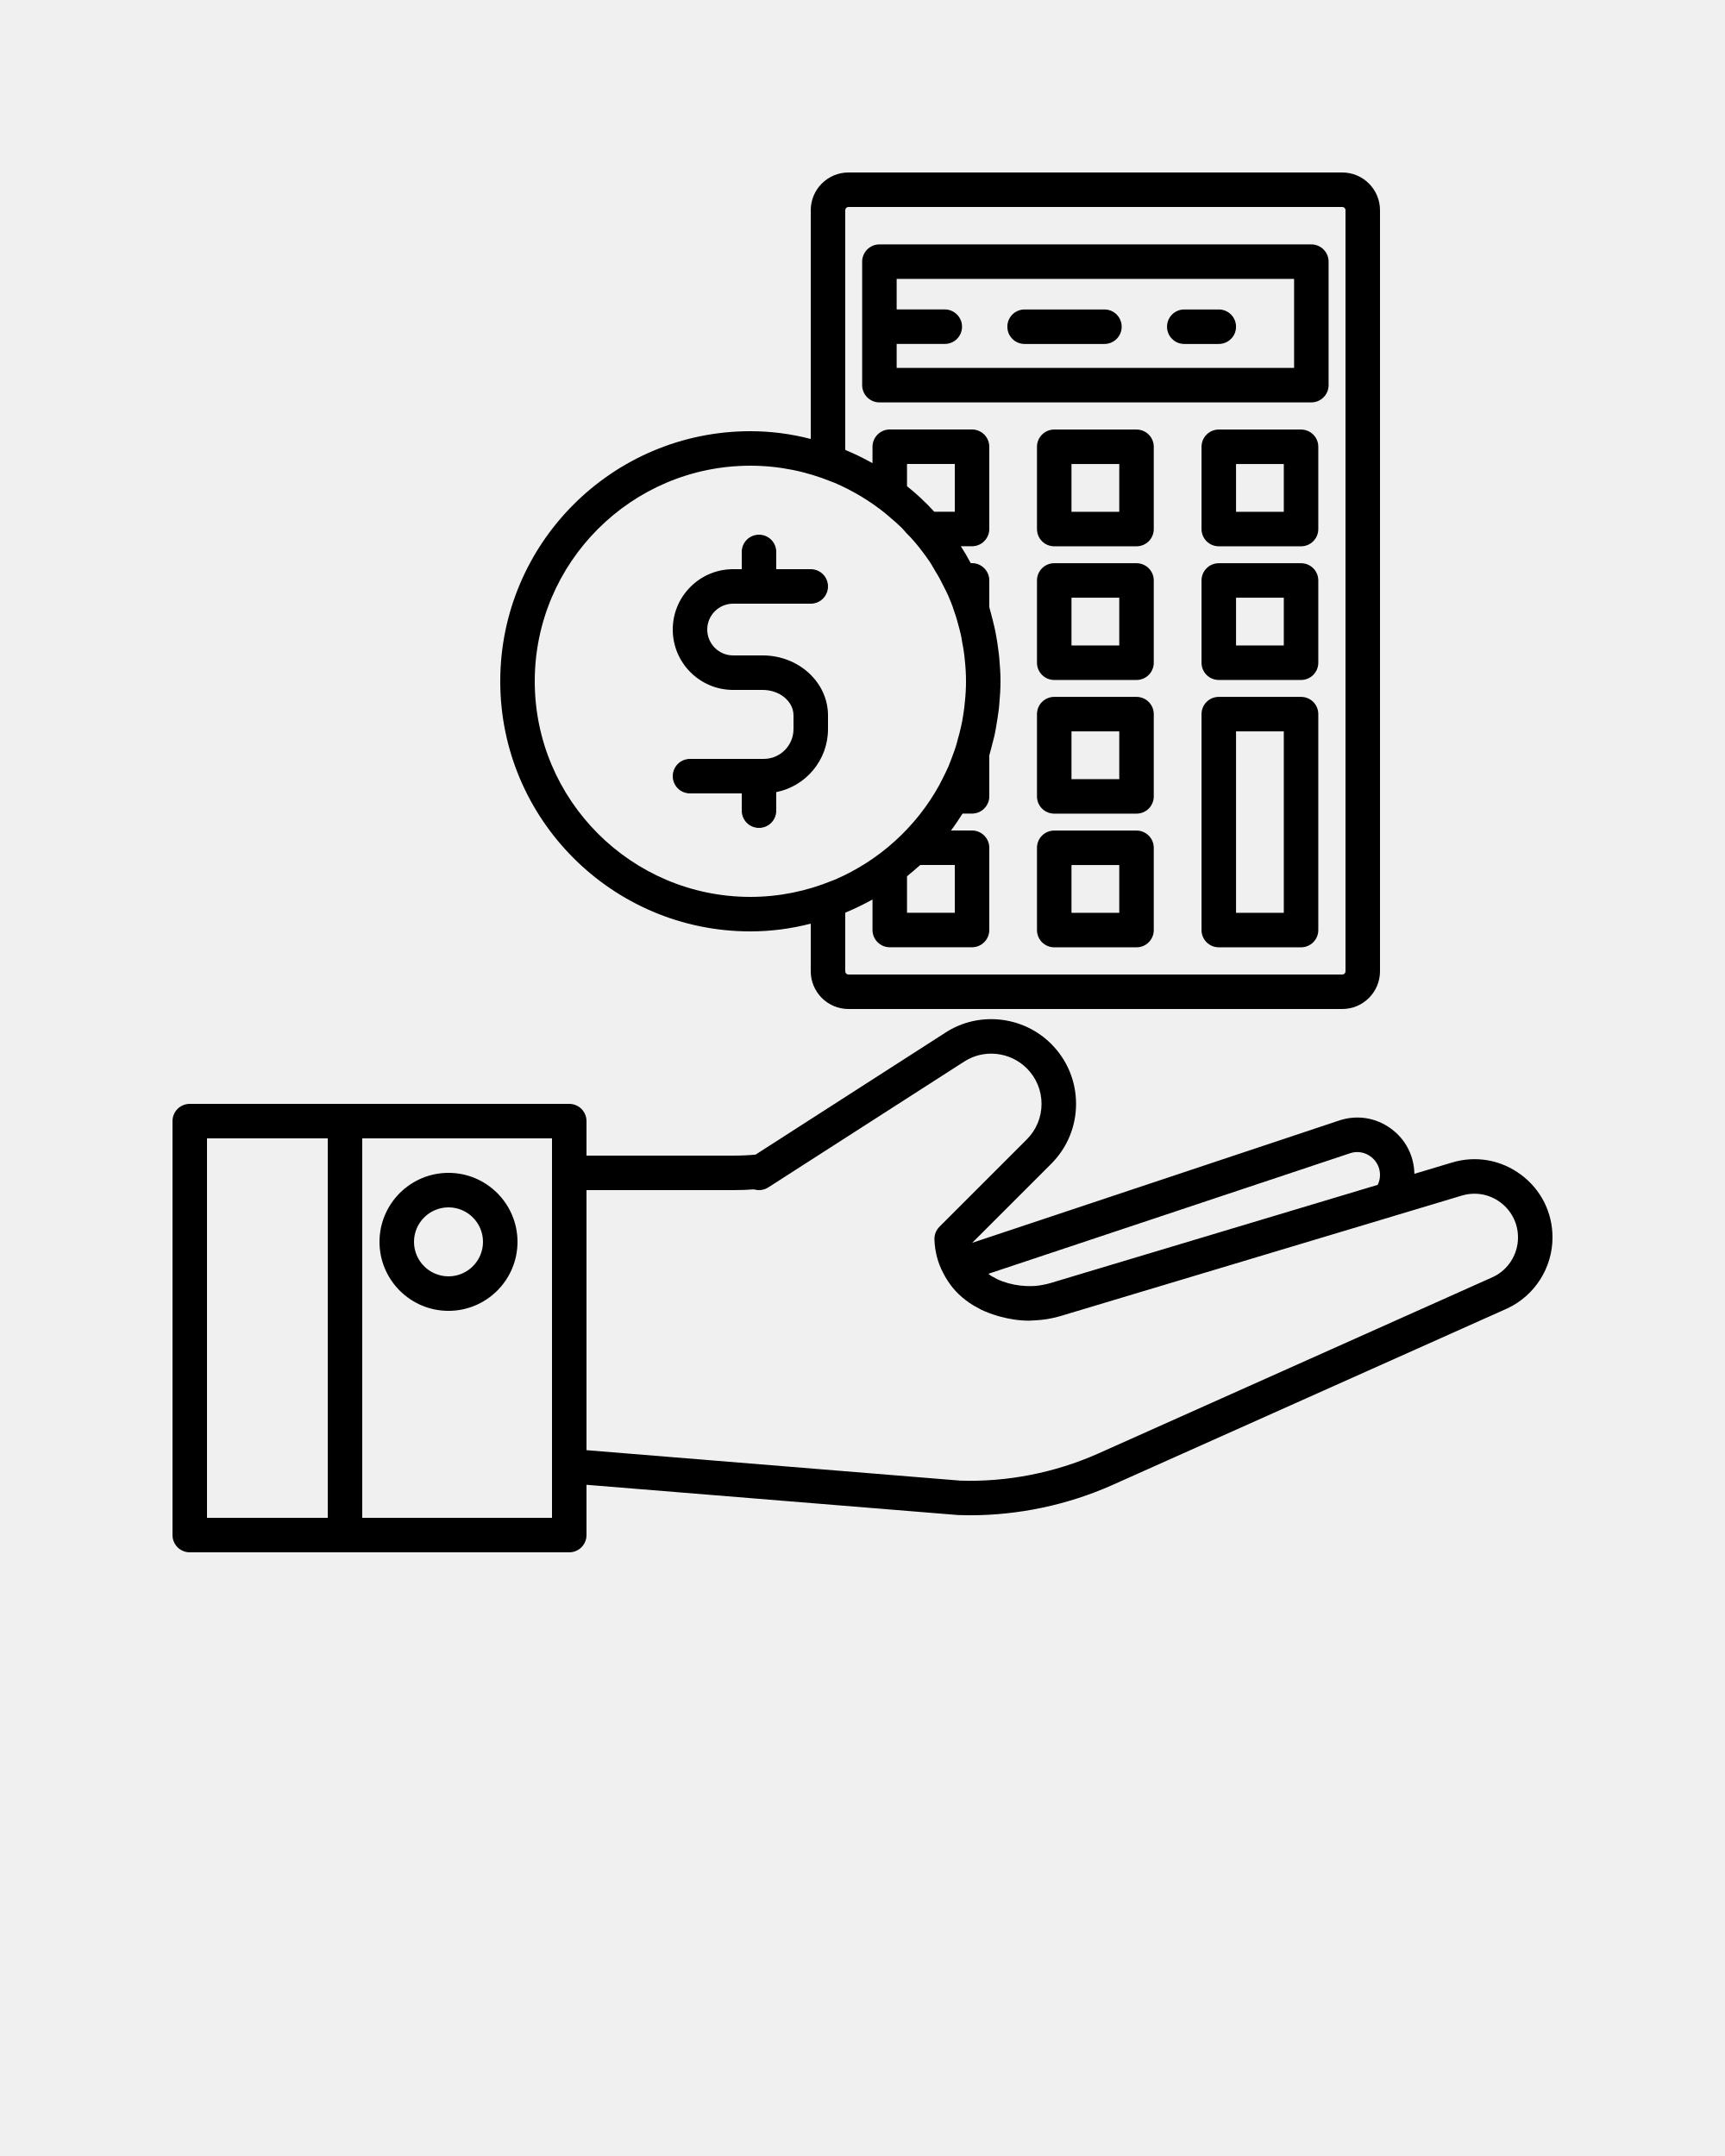
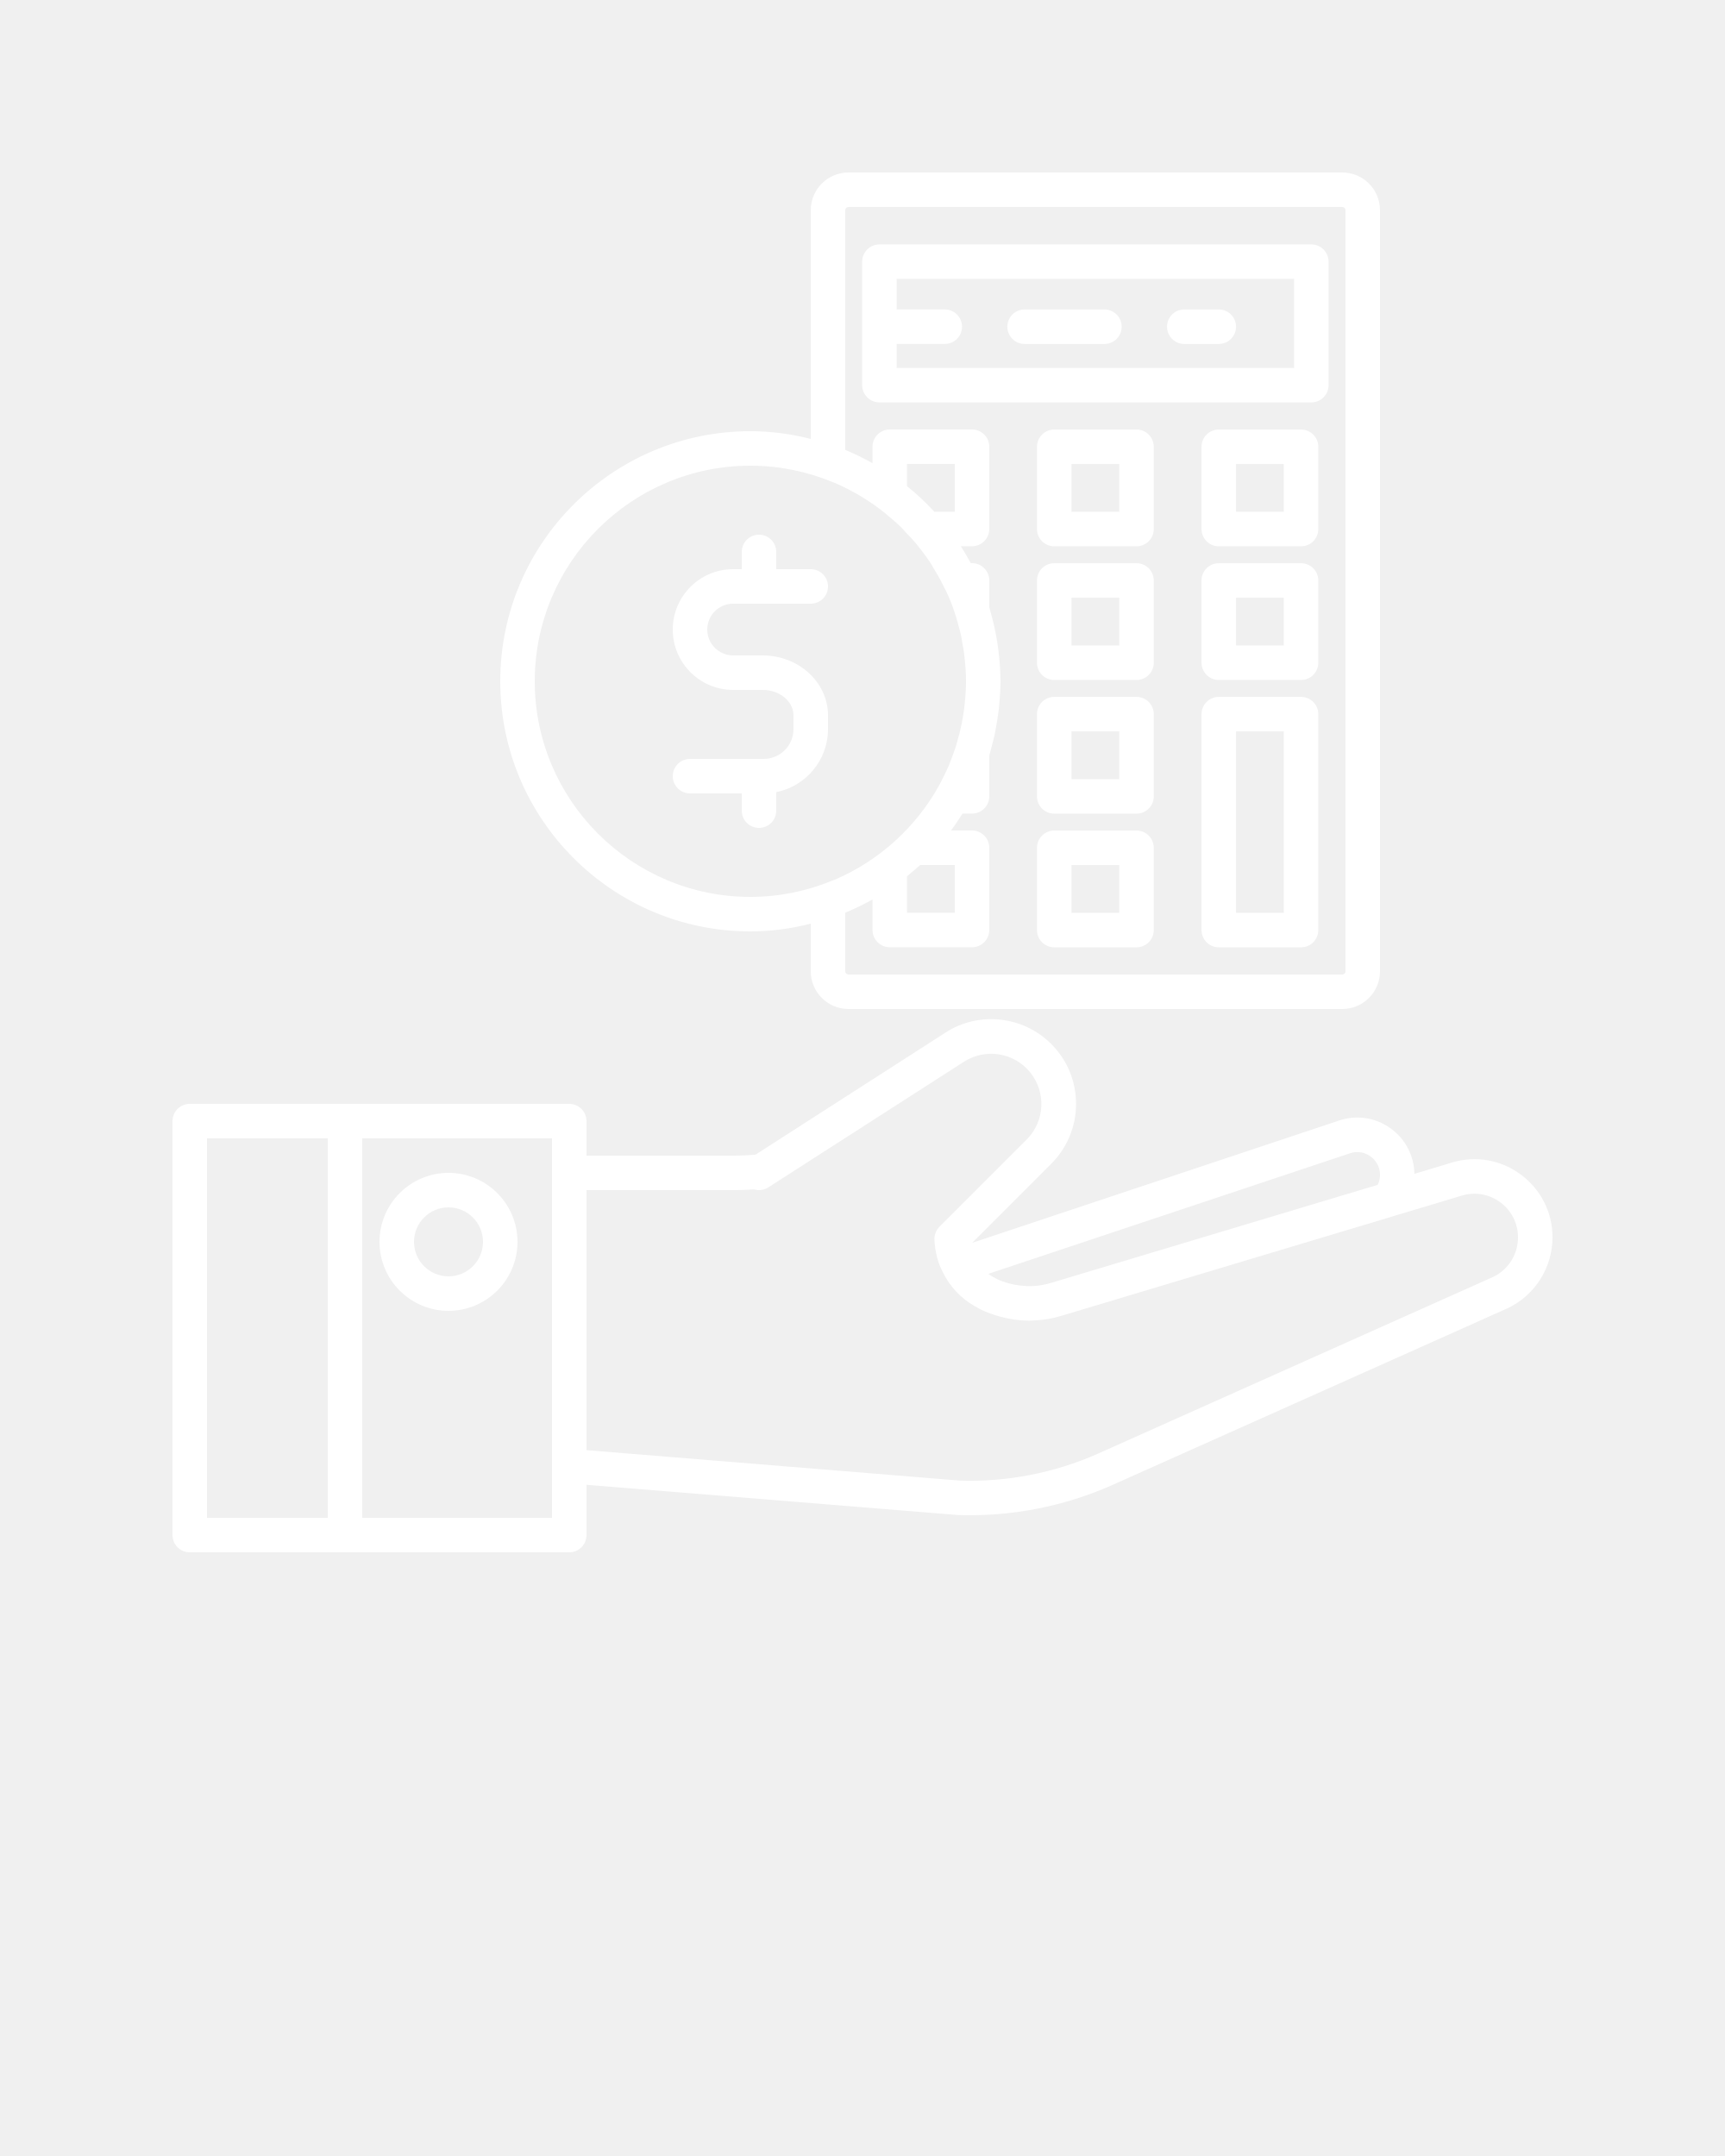
- <svg xmlns="http://www.w3.org/2000/svg" version="1.1" x="0px" y="0px" viewBox="0 0 100 125" style="enable-background:new 0 0 100 100;" xml:space="preserve">
-   <g>
-     <path d="M88.171,68.105c-1.161-0.863-2.617-1.119-3.999-0.703l-2.179,0.654   c-0.02-1.052-0.512-2.009-1.37-2.63c-0.872-0.631-1.955-0.801-2.979-0.465   l-21.287,7.096L60.938,67.477C61.867,66.547,62.38,65.312,62.38,64   s-0.513-2.547-1.442-3.477c-1.629-1.629-4.207-1.905-6.129-0.654l-11.007,7.073   C43.393,66.981,42.963,67,42.49,67H34v-2c0-0.553-0.447-1-1-1H11c-0.553,0-1,0.447-1,1v24   c0,0.553,0.447,1,1,1h22c0.553,0,1-0.447,1-1v-2.915l21.546,1.754   c0.229,0.008,0.457,0.013,0.686,0.013c2.815,0,5.642-0.597,8.217-1.738   l22.936-10.257C88.973,75.112,90,73.501,90,71.75v-0.01   C90,70.294,89.333,68.969,88.171,68.105z M19,88h-7V66h7V88z M32,68v17v3H21V66h11V68z M78.272,66.86   c0.402-0.134,0.831-0.064,1.178,0.187C79.8,67.3,80,67.691,80,68.12   c0,0.203-0.046,0.398-0.133,0.575l-18.952,5.689   c-0.069,0.022-0.14,0.04-0.249,0.067c-0.029,0.004-0.058,0.01-0.087,0.016   c-0.883,0.211-1.974,0.078-2.786-0.312l-0.346-0.19   c-0.055-0.033-0.098-0.077-0.149-0.114L78.272,66.86z M88,71.75   c0,0.978-0.574,1.879-1.448,2.287L63.635,84.286   c-2.507,1.112-5.284,1.648-7.974,1.557L34,84.078V69h8.49   c0.432,0,0.834-0.014,1.22-0.043c0.272,0.082,0.57,0.046,0.814-0.105   l11.37-7.303c1.139-0.74,2.662-0.575,3.629,0.389   c0.553,0.553,0.856,1.285,0.856,2.062s-0.304,1.51-0.856,2.062l-5.061,5.061   c-0.197,0.197-0.303,0.467-0.292,0.746c0.027,0.712,0.205,1.377,0.514,1.945   c0.077,0.157,0.169,0.313,0.264,0.456c0.357,0.557,0.863,1.042,1.498,1.425   l0.427,0.234c0.296,0.144,0.606,0.255,0.922,0.351   c0.054,0.016,0.107,0.032,0.162,0.047c0.555,0.154,1.128,0.242,1.703,0.242   c0.085,0,0.167-0.01,0.25-0.014c0.056-0.002,0.11-0.006,0.166-0.009   c0.32-0.021,0.636-0.058,0.938-0.128c0.049-0.009,0.096-0.019,0.129-0.027   c0.116-0.028,0.238-0.06,0.354-0.095l19.29-5.79   c0.003-0.001,0.005-0.003,0.007-0.003l3.954-1.187   c0.773-0.229,1.584-0.088,2.229,0.393C87.627,70.193,88,70.933,88,71.74V71.75z" />
-     <path d="M26,76c2.206,0,4-1.794,4-4s-1.794-4-4-4s-4,1.794-4,4S23.794,76,26,76z M26,70   c1.103,0,2,0.897,2,2s-0.897,2-2,2s-2-0.897-2-2S24.897,70,26,70z" />
-     <path d="M77.81,10H49.19C47.98,10,47,10.98,47,12.19v13.26   C45.88,25.16,44.71,25,43.5,25c-8,0-14.5,6.5-14.5,14.5S35.5,54,43.5,54   c1.21,0,2.38-0.16,3.5-0.45v2.76C47,57.52,47.98,58.5,49.19,58.5h28.62   C79.02,58.5,80,57.52,80,56.31V12.19C80,10.98,79.02,10,77.81,10z M48.24,51.06   C46.78,51.66,45.18,52,43.5,52C36.61,52,31,46.39,31,39.5S36.61,27,43.5,27   c1.68,0,3.28,0.34,4.74,0.94C48.29,27.96,48.35,27.98,48.4,28   c1.06,0.46,2.04,1.05,2.92,1.76c0.09,0.08,0.18,0.15,0.27,0.23   c0.23,0.19,0.45,0.39,0.67,0.6c0.09,0.1,0.19,0.2,0.28,0.31   c0.18,0.18,0.35,0.36,0.51,0.55c0.3,0.36,0.58,0.73,0.84,1.11   c0.09,0.13,0.16,0.26,0.24,0.4c0.18,0.29,0.35,0.58,0.5,0.89   c0.13,0.25,0.26,0.5,0.37,0.75c0.01,0.02,0.02,0.04,0.02,0.06   C55.17,35,55.29,35.34,55.4,35.69c0.05,0.15,0.09,0.3,0.13,0.45   c0.06,0.22,0.12,0.43,0.17,0.65c0.03,0.15,0.06,0.3,0.08,0.45   c0.05,0.24,0.09,0.49,0.12,0.73c0.01,0.13,0.03,0.26,0.04,0.39   C55.98,38.73,56,39.11,56,39.5s-0.02,0.76-0.06,1.14   c-0.01,0.13-0.03,0.26-0.04,0.39C55.87,41.27,55.83,41.51,55.79,41.75   c-0.03,0.16-0.06,0.31-0.1,0.47c-0.04,0.21-0.1,0.41-0.16,0.62   C55.49,43,55.45,43.16,55.4,43.31c-0.02,0.07-0.05,0.14-0.07,0.21   c-0.11,0.3-0.22,0.6-0.34,0.9c-0.11,0.25-0.23,0.49-0.35,0.73   c-0.07,0.12-0.12,0.25-0.19,0.37C53.11,47.95,50.98,49.89,48.4,51   C48.35,51.02,48.29,51.04,48.24,51.06z M52.58,28.19v-1.29h2.77v2.77   h-1.19c-0.24-0.27-0.5-0.53-0.76-0.77c-0.02-0.02-0.03-0.03-0.04-0.04   C53.11,28.63,52.85,28.4,52.58,28.19z M55.35,50.15v2.77h-2.77v-2.11   c0.06-0.05,0.11-0.1,0.17-0.15c0.14-0.11,0.27-0.22,0.39-0.33   c0.07-0.06,0.14-0.12,0.21-0.18H55.35z M78,56.31   C78,56.42,77.92,56.5,77.81,56.5H49.19C49.08,56.5,49,56.42,49,56.31v-3.39   c0.03-0.01,0.05-0.03,0.08-0.04c0.48-0.2,0.95-0.43,1.41-0.68   c0.03-0.02,0.06-0.03,0.09-0.05v1.77c0,0.55,0.45,1,1,1h4.77   c0.55,0,1-0.45,1-1v-4.77c0-0.55-0.45-1-1-1h-1.22   c0.24-0.32,0.46-0.65,0.67-0.98h0.55c0.55,0,1-0.45,1-1v-2.37   c0.04-0.14,0.07-0.28,0.11-0.41c0.06-0.25,0.13-0.5,0.19-0.74   c0.04-0.18,0.07-0.36,0.1-0.54c0.05-0.27,0.09-0.55,0.13-0.83   c0.02-0.15,0.04-0.3,0.05-0.46C57.97,40.38,58,39.94,58,39.5   s-0.03-0.89-0.07-1.33c-0.01-0.14-0.03-0.29-0.05-0.44   c-0.03-0.29-0.08-0.57-0.13-0.86c-0.03-0.17-0.06-0.33-0.1-0.5   c-0.06-0.27-0.13-0.53-0.2-0.8c-0.04-0.12-0.06-0.25-0.1-0.37   v-1.55c0-0.55-0.45-1-1-1h-0.08v-0.01c-0.01-0.02-0.02-0.05-0.04-0.07   c-0.16-0.3-0.34-0.61-0.53-0.9h0.65c0.55,0,1-0.45,1-1v-4.77   c0-0.55-0.45-1-1-1h-4.77c-0.55,0-1,0.45-1,1v0.95   c-0.03-0.02-0.06-0.03-0.1-0.05c-0.45-0.25-0.92-0.48-1.4-0.68   C49.05,26.11,49.03,26.09,49,26.08V12.19C49,12.08,49.08,12,49.19,12h28.62   C77.92,12,78,12.08,78,12.19V56.31z" />
-     <path d="M76.02,14.17H50.98c-0.55,0-1,0.45-1,1v7.16c0,0.55,0.45,1,1,1h25.04   c0.55,0,1-0.45,1-1v-7.16C77.02,14.62,76.57,14.17,76.02,14.17z    M75.02,21.33H51.98v-1.39h2.79c0.55,0,1-0.44,1-1c0-0.55-0.45-1-1-1h-2.79   v-1.77h23.04V21.33z" />
-     <path d="M65.885,24.904h-4.77c-0.553,0-1,0.447-1,1v4.769c0,0.553,0.447,1,1,1h4.77   c0.553,0,1-0.447,1-1v-4.769C66.885,25.352,66.438,24.904,65.885,24.904z M64.885,29.673   h-2.77v-2.769h2.77V29.673z" />
-     <path d="M75.423,24.904h-4.769c-0.553,0-1,0.447-1,1v4.769c0,0.553,0.447,1,1,1h4.769   c0.553,0,1-0.447,1-1v-4.769C76.423,25.352,75.976,24.904,75.423,24.904z    M74.423,29.673h-2.769v-2.769h2.769V29.673z" />
-     <path d="M65.885,32.654h-4.77c-0.553,0-1,0.447-1,1v4.769c0,0.553,0.447,1,1,1h4.77   c0.553,0,1-0.447,1-1v-4.769C66.885,33.102,66.438,32.654,65.885,32.654z M64.885,37.423   h-2.77v-2.769h2.77V37.423z" />
-     <path d="M75.423,32.654h-4.769c-0.553,0-1,0.447-1,1v4.769c0,0.553,0.447,1,1,1h4.769   c0.553,0,1-0.447,1-1v-4.769C76.423,33.102,75.976,32.654,75.423,32.654z    M74.423,37.423h-2.769v-2.769h2.769V37.423z" />
-     <path d="M65.885,40.404h-4.77c-0.553,0-1,0.447-1,1v4.769c0,0.553,0.447,1,1,1h4.77   c0.553,0,1-0.447,1-1v-4.769C66.885,40.852,66.438,40.404,65.885,40.404z M64.885,45.173   h-2.77v-2.769h2.77V45.173z" />
-     <path d="M75.423,40.404h-4.769c-0.553,0-1,0.447-1,1v12.519c0,0.553,0.447,1,1,1h4.769   c0.553,0,1-0.447,1-1V41.404C76.423,40.852,75.976,40.404,75.423,40.404z    M74.423,52.923h-2.769V42.404h2.769V52.923z" />
-     <path d="M65.885,48.154h-4.77c-0.553,0-1,0.447-1,1v4.769c0,0.553,0.447,1,1,1h4.77   c0.553,0,1-0.447,1-1v-4.769C66.885,48.602,66.438,48.154,65.885,48.154z M64.885,52.923   h-2.77v-2.769h2.77V52.923z" />
-     <path d="M64.025,17.942h-4.628c-0.553,0-1,0.447-1,1s0.447,1,1,1h4.628c0.553,0,1-0.447,1-1   S64.578,17.942,64.025,17.942z" />
-     <path d="M70.654,17.942h-2c-0.553,0-1,0.447-1,1s0.447,1,1,1h2c0.553,0,1-0.447,1-1   S71.207,17.942,70.654,17.942z" />
-     <path d="M44.272,44H40c-0.553,0-1,0.447-1,1s0.447,1,1,1h3v1c0,0.553,0.447,1,1,1s1-0.447,1-1   v-1.074c1.708-0.34,3-1.847,3-3.654v-0.793C48,39.564,46.307,38.006,44.224,38   c-0.002,0-0.004,0-0.006,0H42.5c-0.827,0-1.5-0.673-1.5-1.5s0.673-1.5,1.5-1.5H47   c0.553,0,1-0.447,1-1s-0.447-1-1-1h-2v-1c0-0.553-0.447-1-1-1s-1,0.447-1,1v1h-0.5   c-1.93,0-3.5,1.57-3.5,3.5s1.57,3.5,3.5,3.5h1.712C45.198,40,46,40.664,46,41.479v0.793   C46,43.225,45.225,44,44.272,44z" />
+ <svg xmlns="http://www.w3.org/2000/svg" viewBox="0 0 100 125">
+   <g fill="#fff">
+     <path d="M88.17 68.105a4.477 4.477 0 00-3.998-.703l-2.18.655a3.287 3.287 0 00-1.369-2.63 3.28 3.28 0 00-2.98-.465l-21.287 7.096 4.581-4.581c.93-.93 1.443-2.165 1.443-3.477s-.513-2.547-1.443-3.477c-1.628-1.628-4.207-1.905-6.128-.654l-11.007 7.073c-.41.04-.84.058-1.312.058H34v-2a1 1 0 00-1-1H11a1 1 0 00-1 1v24a1 1 0 001 1h22a1 1 0 001-1v-2.915l21.546 1.754a20.373 20.373 0 008.902-1.726l22.936-10.257A4.554 4.554 0 0090 71.75v-.01a4.489 4.489 0 00-1.83-3.635zM19 88h-7V66h7v22zm13-20v20H21V66h11v2zm46.272-1.14a1.292 1.292 0 011.178.187 1.312 1.312 0 01.417 1.648l-18.952 5.689c-.07.022-.14.04-.249.067-.03.004-.058.01-.087.016-.883.21-1.974.078-2.786-.312l-.346-.19c-.054-.033-.097-.078-.15-.114l20.975-6.99zM88 71.75c0 .978-.574 1.879-1.448 2.287l-22.917 10.25a18.309 18.309 0 01-7.974 1.556L34 84.078V69h8.49c.432 0 .834-.014 1.22-.043a1 1 0 00.814-.105l11.37-7.303a2.914 2.914 0 013.63 4.513l-5.061 5.061a.999.999 0 00-.292.746c.027.712.205 1.377.514 1.945a4.549 4.549 0 001.762 1.88l.426.236a6.35 6.35 0 001.084.398 6.394 6.394 0 001.703.242c.085 0 .167-.01.25-.013.056-.002.11-.006.166-.01a5.946 5.946 0 001.068-.154 7.36 7.36 0 00.353-.095l19.29-5.79.007-.004 3.954-1.187a2.506 2.506 0 012.23.393A2.51 2.51 0 0188 71.74v.01z" />
+     <path d="M26 76c2.206 0 4-1.794 4-4s-1.794-4-4-4-4 1.794-4 4 1.794 4 4 4zm0-6c1.103 0 2 .897 2 2s-.897 2-2 2-2-.897-2-2 .897-2 2-2zm51.81-60H49.19c-1.21 0-2.19.98-2.19 2.19v13.26a13.93 13.93 0 00-3.5-.45c-8 0-14.5 6.5-14.5 14.5S35.5 54 43.5 54c1.21 0 2.38-.16 3.5-.45v2.76c0 1.21.98 2.19 2.19 2.19h28.62c1.21 0 2.19-.98 2.19-2.19V12.19c0-1.21-.98-2.19-2.19-2.19zM48.24 51.06c-1.46.6-3.06.94-4.74.94C36.61 52 31 46.39 31 39.5S36.61 27 43.5 27c1.68 0 3.28.34 4.74.94.05.02.11.04.16.06 1.06.46 2.04 1.05 2.92 1.76.09.08.18.15.27.23.23.19.45.39.67.6.09.1.19.2.28.31.18.18.35.36.51.55.3.36.58.73.84 1.11.09.13.16.26.24.4.18.29.35.58.5.89.13.25.26.5.37.75.01.02.02.04.02.06.15.34.27.68.38 1.03.05.15.09.3.13.45.06.22.12.43.17.65.03.15.06.3.08.45.05.24.09.49.12.73.01.13.03.26.04.39a10.747 10.747 0 010 2.28c-.01.13-.03.26-.04.39-.03.24-.07.48-.11.72-.03.16-.06.31-.1.47-.04.21-.1.41-.16.62-.04.16-.08.32-.13.47-.02.07-.05.14-.07.21-.11.3-.22.6-.34.9-.11.25-.23.49-.35.73-.07.12-.12.25-.19.37A12.605 12.605 0 0148.4 51c-.05.02-.11.04-.16.06zm4.34-22.87V26.9h2.77v2.77h-1.19c-.24-.27-.5-.53-.76-.77l-.04-.04c-.25-.23-.51-.46-.78-.67zm2.77 21.96v2.77h-2.77v-2.11c.06-.05.11-.1.17-.15.14-.11.27-.22.39-.33l.21-.18h2zM78 56.31c0 .11-.08.19-.19.19H49.19c-.11 0-.19-.08-.19-.19v-3.39c.03-.01.05-.03.08-.04.48-.2.95-.43 1.41-.68.03-.02.06-.03.09-.05v1.77c0 .55.45 1 1 1h4.77c.55 0 1-.45 1-1v-4.77c0-.55-.45-1-1-1h-1.22c.24-.32.46-.65.67-.98h.55c.55 0 1-.45 1-1V43.8c.04-.14.07-.28.11-.41.06-.25.13-.5.19-.74.04-.18.07-.36.1-.54.05-.27.09-.55.13-.83.02-.15.04-.3.05-.46.04-.44.07-.88.07-1.32a14.818 14.818 0 00-.12-1.77c-.03-.29-.08-.57-.13-.86a8.84 8.84 0 00-.1-.5c-.06-.27-.13-.53-.2-.8-.04-.12-.06-.25-.1-.37v-1.55c0-.55-.45-1-1-1h-.08v-.01c-.01-.02-.02-.05-.04-.07-.16-.3-.34-.61-.53-.9h.65c.55 0 1-.45 1-1V25.9c0-.55-.45-1-1-1h-4.77c-.55 0-1 .45-1 1v.95c-.03-.02-.06-.03-.1-.05-.45-.25-.92-.48-1.4-.68-.03-.01-.05-.03-.08-.04V12.19c0-.11.08-.19.19-.19h28.62c.11 0 .19.08.19.19v44.12z" />
+     <path d="M76.02 14.17H50.98c-.55 0-1 .45-1 1v7.16c0 .55.45 1 1 1h25.04c.55 0 1-.45 1-1v-7.16c0-.55-.45-1-1-1zm-1 7.16H51.98v-1.39h2.79c.55 0 1-.44 1-1 0-.55-.45-1-1-1h-2.79v-1.77h23.04v5.16zm-9.135 3.574h-4.77a1 1 0 00-1 1v4.769a1 1 0 001 1h4.77a1 1 0 001-1v-4.769a1 1 0 00-1-1zm-1 4.769h-2.77v-2.769h2.77v2.769zm10.538-4.769h-4.769a1 1 0 00-1 1v4.769a1 1 0 001 1h4.769a1 1 0 001-1v-4.769a1 1 0 00-1-1zm-1 4.769h-2.769v-2.769h2.769v2.769zm-8.538 2.981h-4.77a1 1 0 00-1 1v4.769a1 1 0 001 1h4.77a1 1 0 001-1v-4.769a1 1 0 00-1-1zm-1 4.769h-2.77v-2.769h2.77v2.769zm10.538-4.769h-4.769a1 1 0 00-1 1v4.769a1 1 0 001 1h4.769a1 1 0 001-1v-4.769a1 1 0 00-1-1zm-1 4.769h-2.769v-2.769h2.769v2.769zm-8.538 2.981h-4.77a1 1 0 00-1 1v4.769a1 1 0 001 1h4.77a1 1 0 001-1v-4.769a1 1 0 00-1-1zm-1 4.769h-2.77v-2.769h2.77v2.769zm10.538-4.769h-4.769a1 1 0 00-1 1v12.519a1 1 0 001 1h4.769a1 1 0 001-1V41.404a1 1 0 00-1-1zm-1 12.519h-2.769V42.404h2.769v10.519zm-8.538-4.769h-4.77a1 1 0 00-1 1v4.769a1 1 0 001 1h4.77a1 1 0 001-1v-4.769a1 1 0 00-1-1zm-1 4.769h-2.77v-2.769h2.77v2.769z" />
+     <path d="M64.025 17.942h-4.628a1 1 0 100 2h4.628a1 1 0 100-2zm6.629 0h-2a1 1 0 100 2h2a1 1 0 100-2zM44.272 44H40a1 1 0 100 2h3v1a1 1 0 102 0v-1.074c1.708-.34 3-1.847 3-3.654v-.793c0-1.915-1.693-3.473-3.776-3.479H42.5c-.827 0-1.5-.673-1.5-1.5s.673-1.5 1.5-1.5H47a1 1 0 100-2h-2v-1a1 1 0 10-2 0v1h-.5c-1.93 0-3.5 1.57-3.5 3.5s1.57 3.5 3.5 3.5h1.712c.986 0 1.788.664 1.788 1.48v.792A1.73 1.73 0 0144.272 44z" />
  </g>
</svg>
